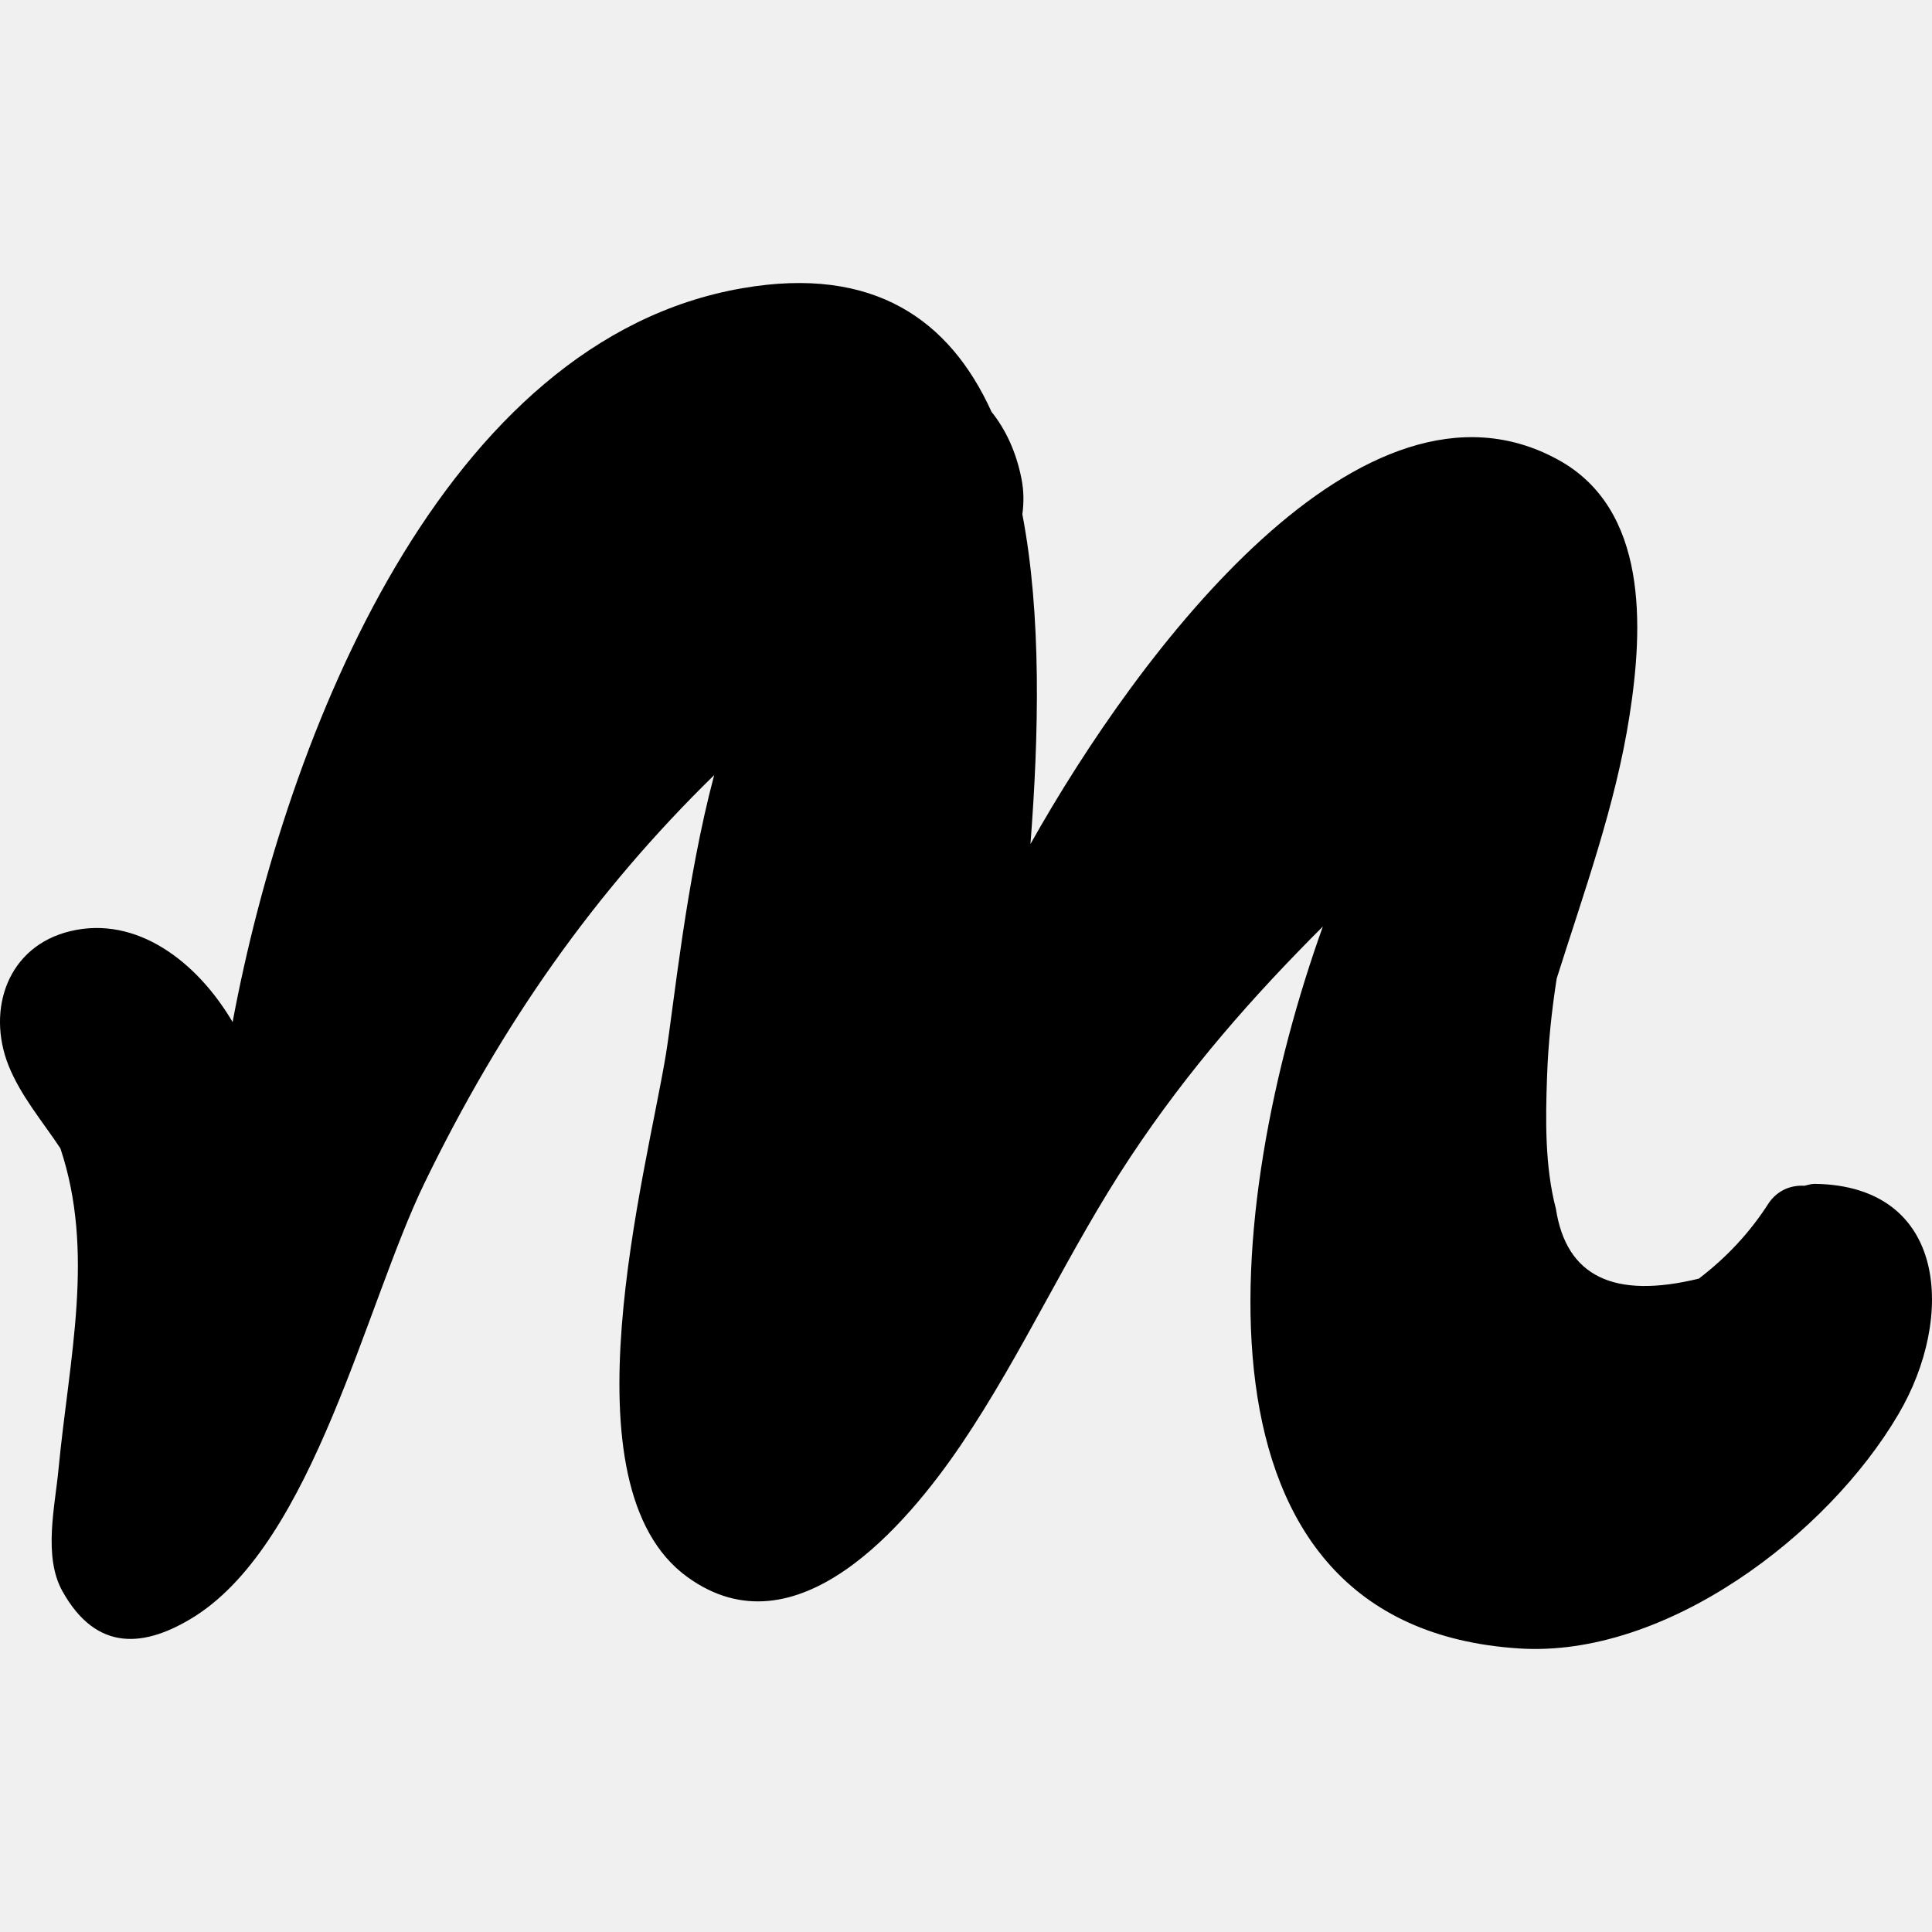
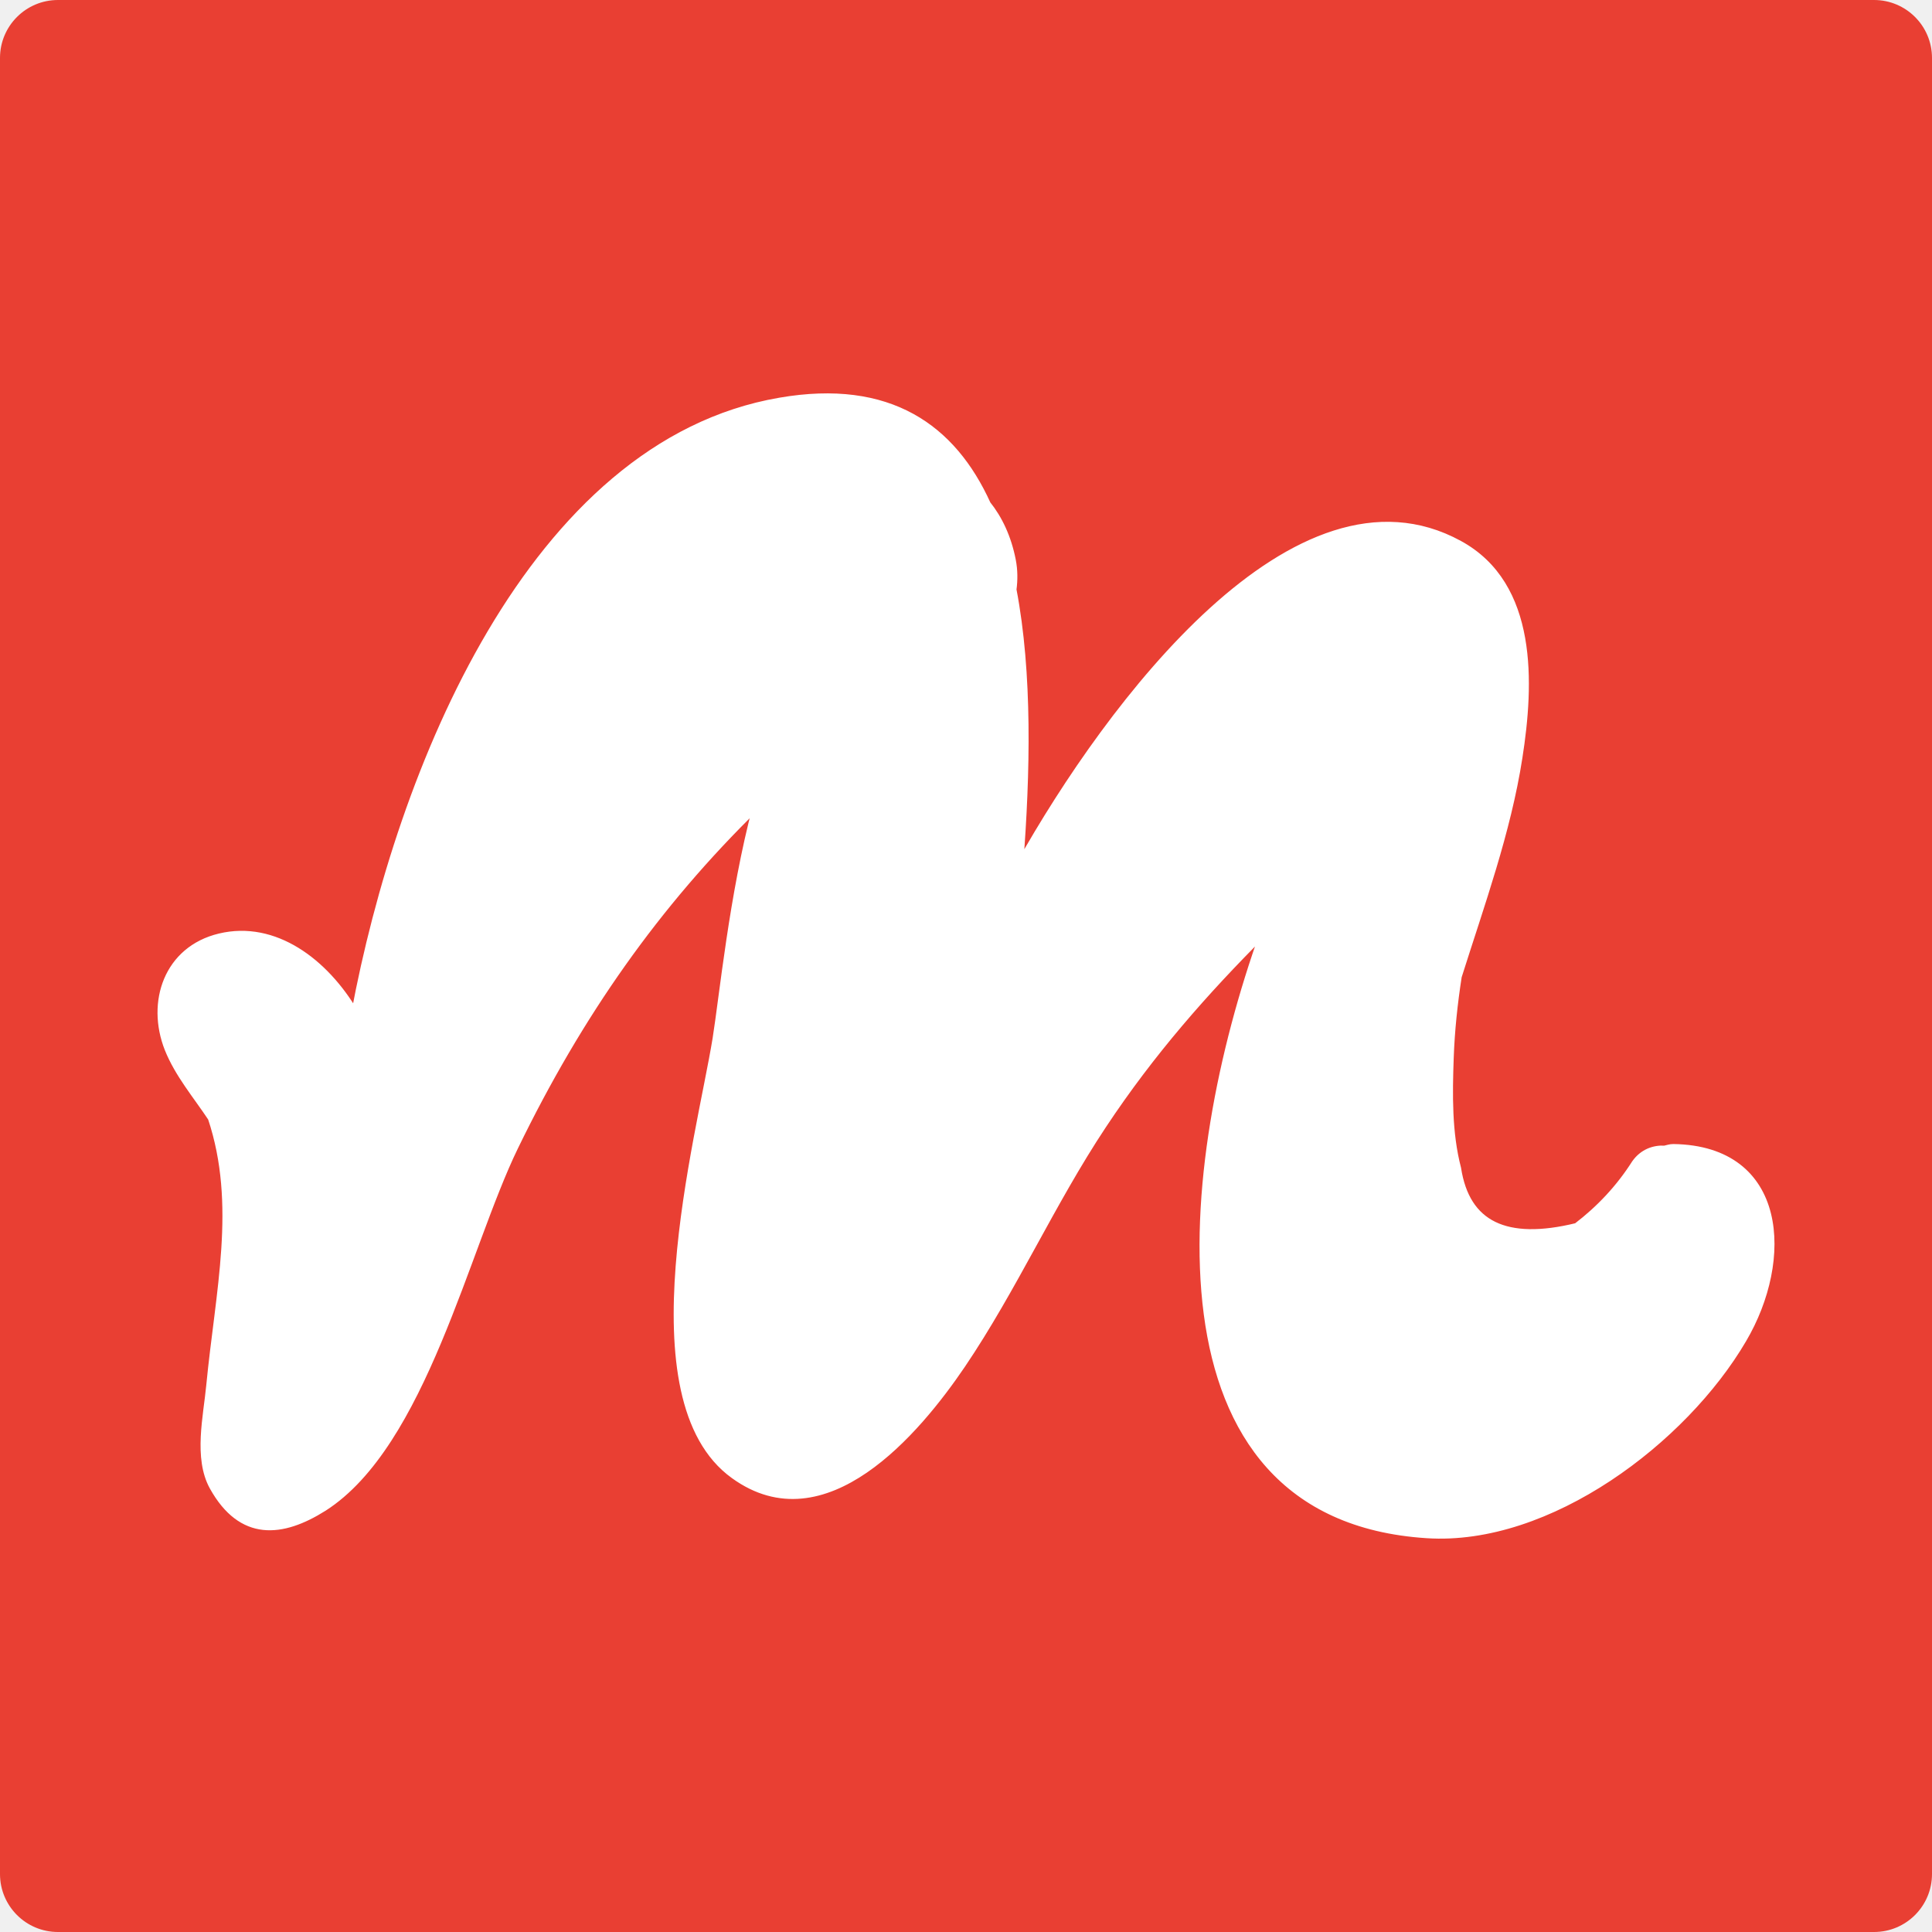
- <svg xmlns="http://www.w3.org/2000/svg" fill="#000000" height="800px" width="800px" version="1.1" id="Layer_1" viewBox="0 0 229.862 229.862" xml:space="preserve">
-   <g>
-     <path d="M210.465,143.095c1.1-1.558,2.704-2.108,4.217-2.017c0.412-0.092,0.779-0.229,1.238-0.229   c15.859,0.229,16.684,15.996,9.946,27.409c-8.434,14.392-27.73,29.013-45.147,27.867c-40.609-2.613-35.201-52.802-23.33-85.894   c-8.342,8.342-15.996,17.005-22.917,27.455c-7.333,11.046-12.742,23.284-20.121,34.193c-6.463,9.534-19.617,25.117-32.543,15.767   c-15.125-10.863-4.904-47.989-2.567-62.289c0.963-6.004,2.383-20.58,5.729-33.138c-14.209,13.888-25.255,29.563-34.468,48.539   c-7.013,14.438-13.154,42.489-27.272,51.518c-5.958,3.758-11.734,4.354-15.813-2.979c-2.292-4.125-0.871-10.084-0.458-14.484   c1.283-13.338,4.354-25.805,0.229-38.18c-2.154-3.254-4.721-6.233-6.188-9.9c-2.613-6.646-0.092-14.163,7.379-15.95   c7.838-1.879,15.034,3.575,19.296,10.817c6.417-34.33,25.117-81.219,60.685-87.315c15.63-2.704,24.659,3.804,29.609,14.713   c1.65,2.063,2.933,4.721,3.575,8.021c0.275,1.421,0.275,2.796,0.092,4.171c2.292,11.963,1.971,26.217,0.963,39.234   c12.88-22.963,39.555-58.439,62.748-45.743c10.771,5.867,10.175,19.938,8.525,30.48c-1.65,10.634-5.409,20.946-8.663,31.259   c-0.596,3.85-1.008,7.7-1.146,11.642c-0.183,5.133-0.275,10.679,1.054,15.767c1.238,8.021,6.875,10.771,17.005,8.296   C205.424,149.603,208.219,146.624,210.465,143.095z" />
+ <svg xmlns="http://www.w3.org/2000/svg" fill="#ffffff" height="200px" width="200px" version="1.1" id="Layer_1" viewBox="-22.99 -22.99 275.84 275.84" xml:space="preserve" stroke="#ffffff">
+   <g id="SVGRepo_bgCarrier" stroke-width="0">
+     <rect x="-22.99" y="-22.99" width="275.84" height="275.84" rx="8.275" fill="#e93f33" strokewidth="0" />
+   </g>
+   <g id="SVGRepo_tracerCarrier" stroke-linecap="round" stroke-linejoin="round" />
+   <g id="SVGRepo_iconCarrier">
+     <g>
+       <path d="M210.465,143.095c1.1-1.558,2.704-2.108,4.217-2.017c0.412-0.092,0.779-0.229,1.238-0.229 c15.859,0.229,16.684,15.996,9.946,27.409c-8.434,14.392-27.73,29.013-45.147,27.867c-40.609-2.613-35.201-52.802-23.33-85.894 c-8.342,8.342-15.996,17.005-22.917,27.455c-7.333,11.046-12.742,23.284-20.121,34.193c-6.463,9.534-19.617,25.117-32.543,15.767 c-15.125-10.863-4.904-47.989-2.567-62.289c0.963-6.004,2.383-20.58,5.729-33.138c-14.209,13.888-25.255,29.563-34.468,48.539 c-7.013,14.438-13.154,42.489-27.272,51.518c-5.958,3.758-11.734,4.354-15.813-2.979c-2.292-4.125-0.871-10.084-0.458-14.484 c1.283-13.338,4.354-25.805,0.229-38.18c-2.154-3.254-4.721-6.233-6.188-9.9c-2.613-6.646-0.092-14.163,7.379-15.95 c7.838-1.879,15.034,3.575,19.296,10.817c6.417-34.33,25.117-81.219,60.685-87.315c15.63-2.704,24.659,3.804,29.609,14.713 c1.65,2.063,2.933,4.721,3.575,8.021c0.275,1.421,0.275,2.796,0.092,4.171c2.292,11.963,1.971,26.217,0.963,39.234 c12.88-22.963,39.555-58.439,62.748-45.743c10.771,5.867,10.175,19.938,8.525,30.48c-1.65,10.634-5.409,20.946-8.663,31.259 c-0.596,3.85-1.008,7.7-1.146,11.642c-0.183,5.133-0.275,10.679,1.054,15.767c1.238,8.021,6.875,10.771,17.005,8.296 C205.424,149.603,208.219,146.624,210.465,143.095z" />
+     </g>
  </g>
</svg>
